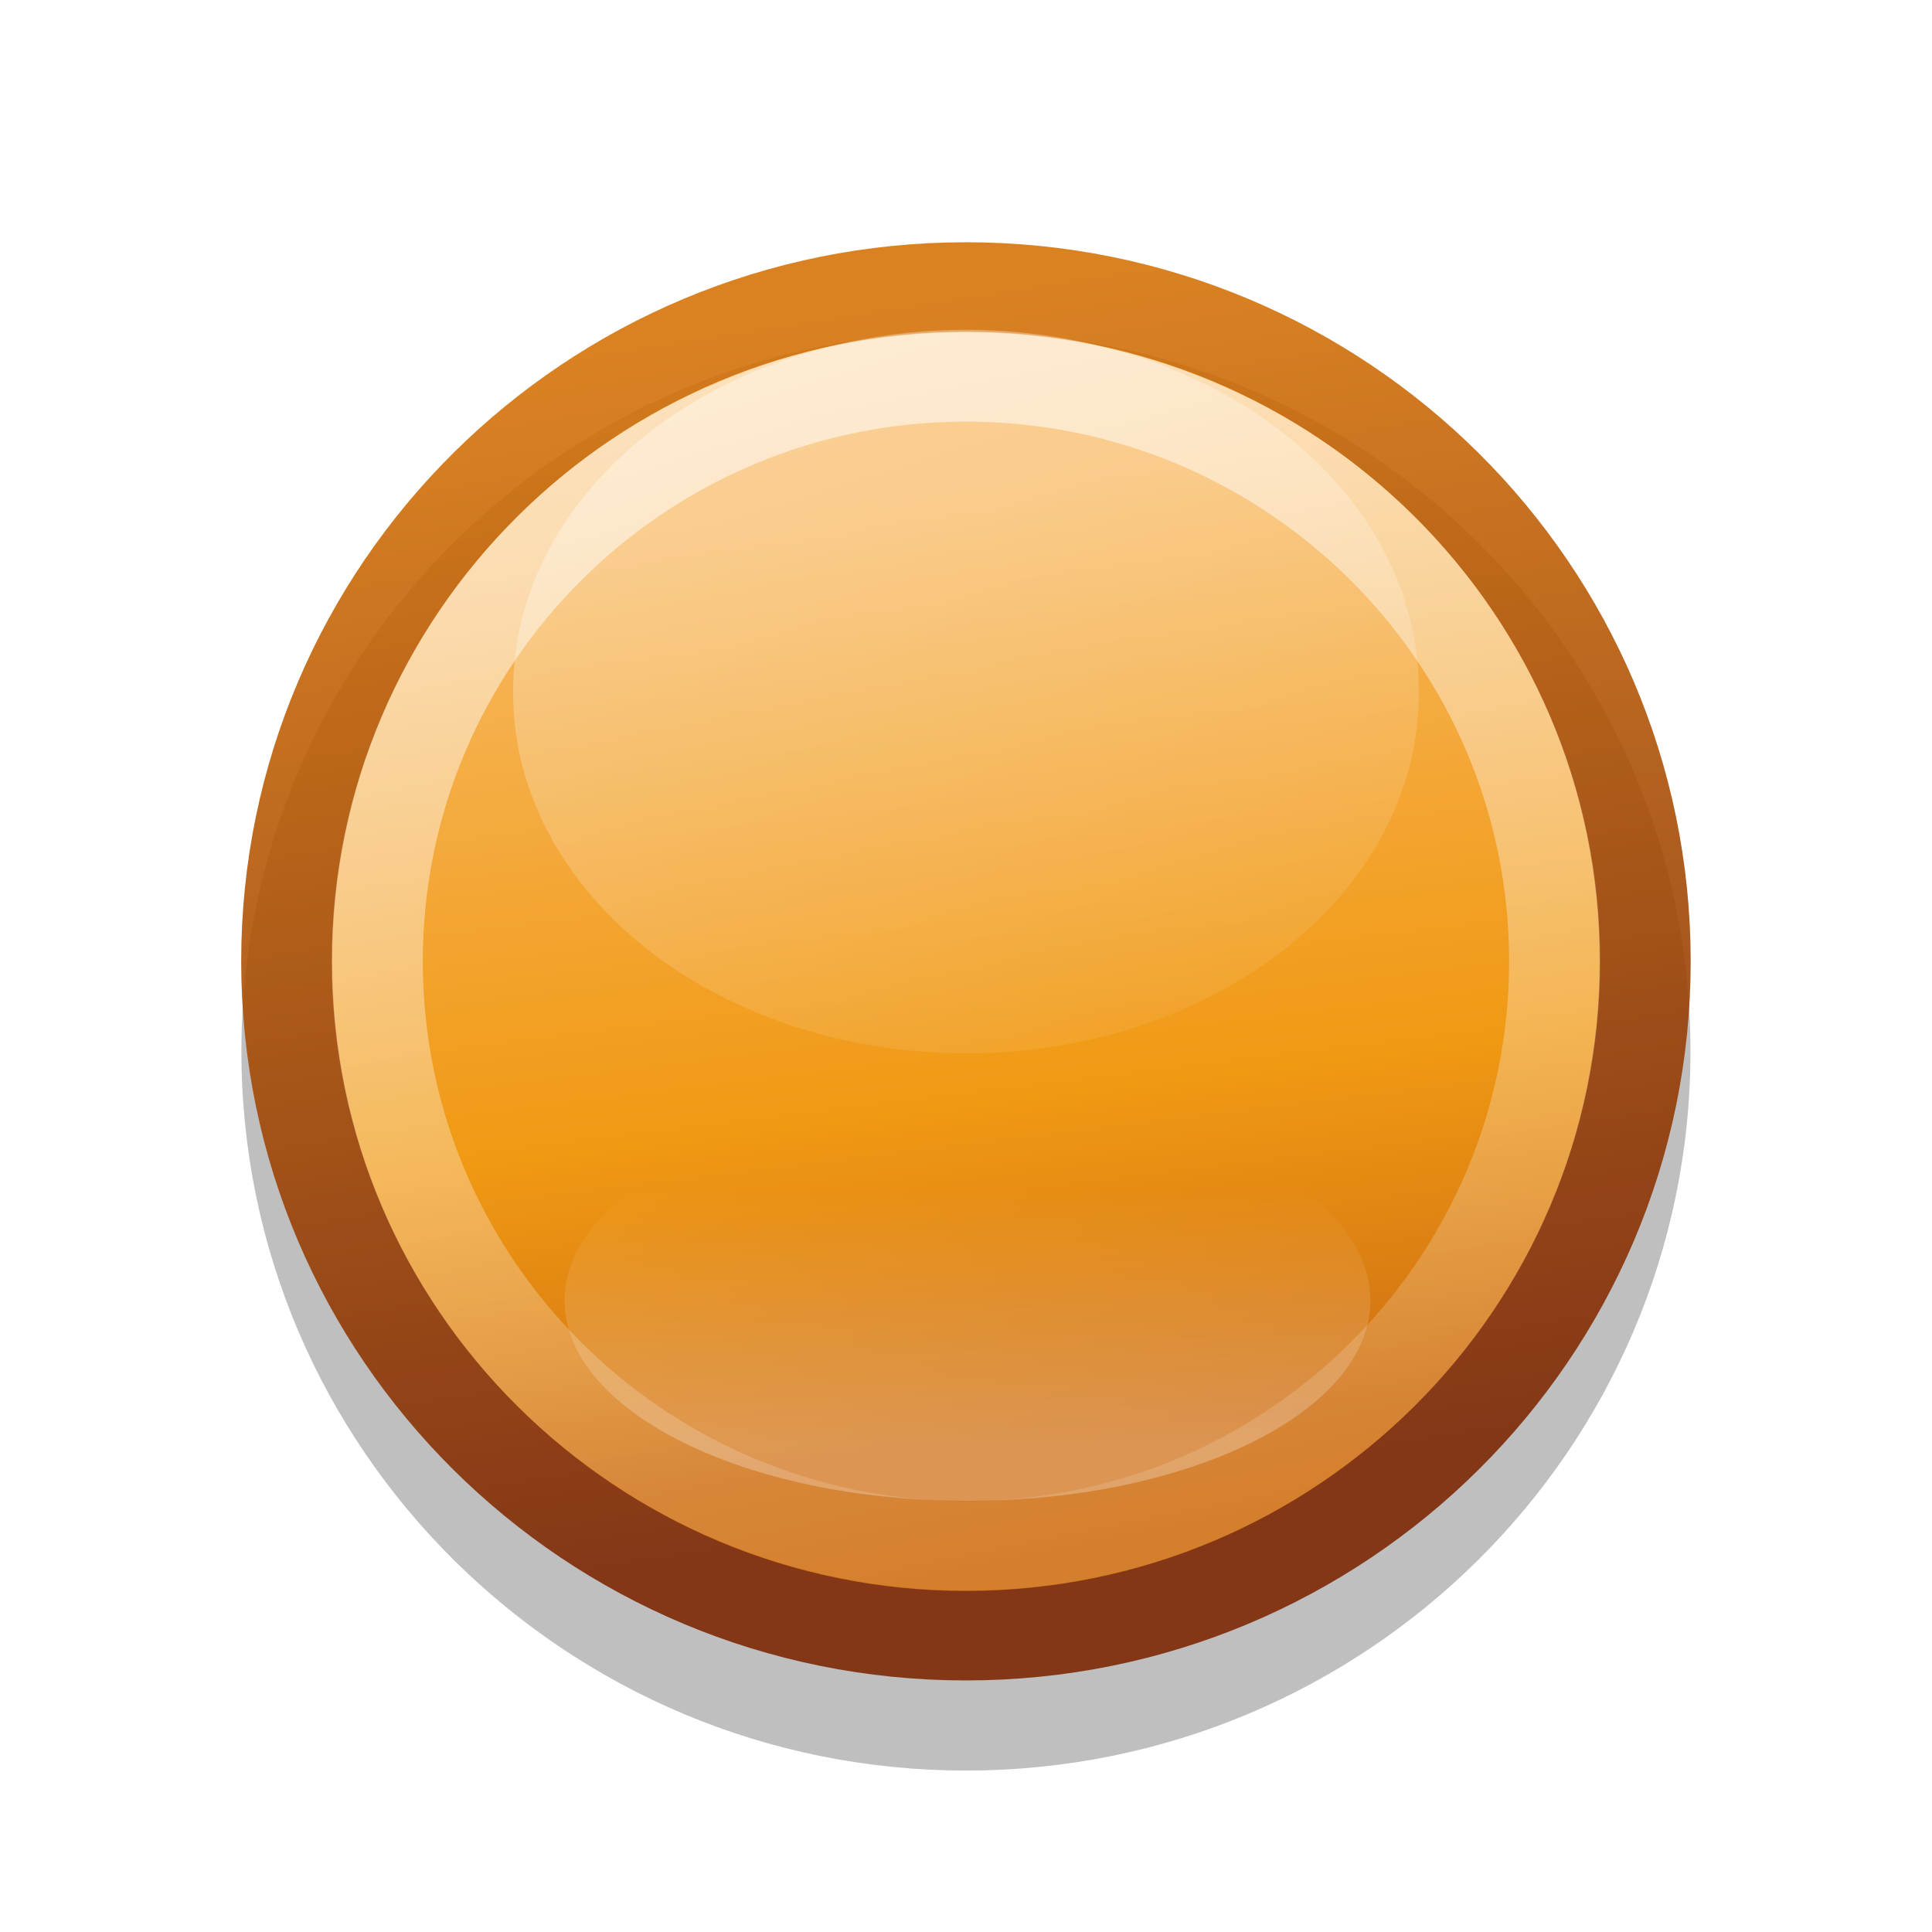
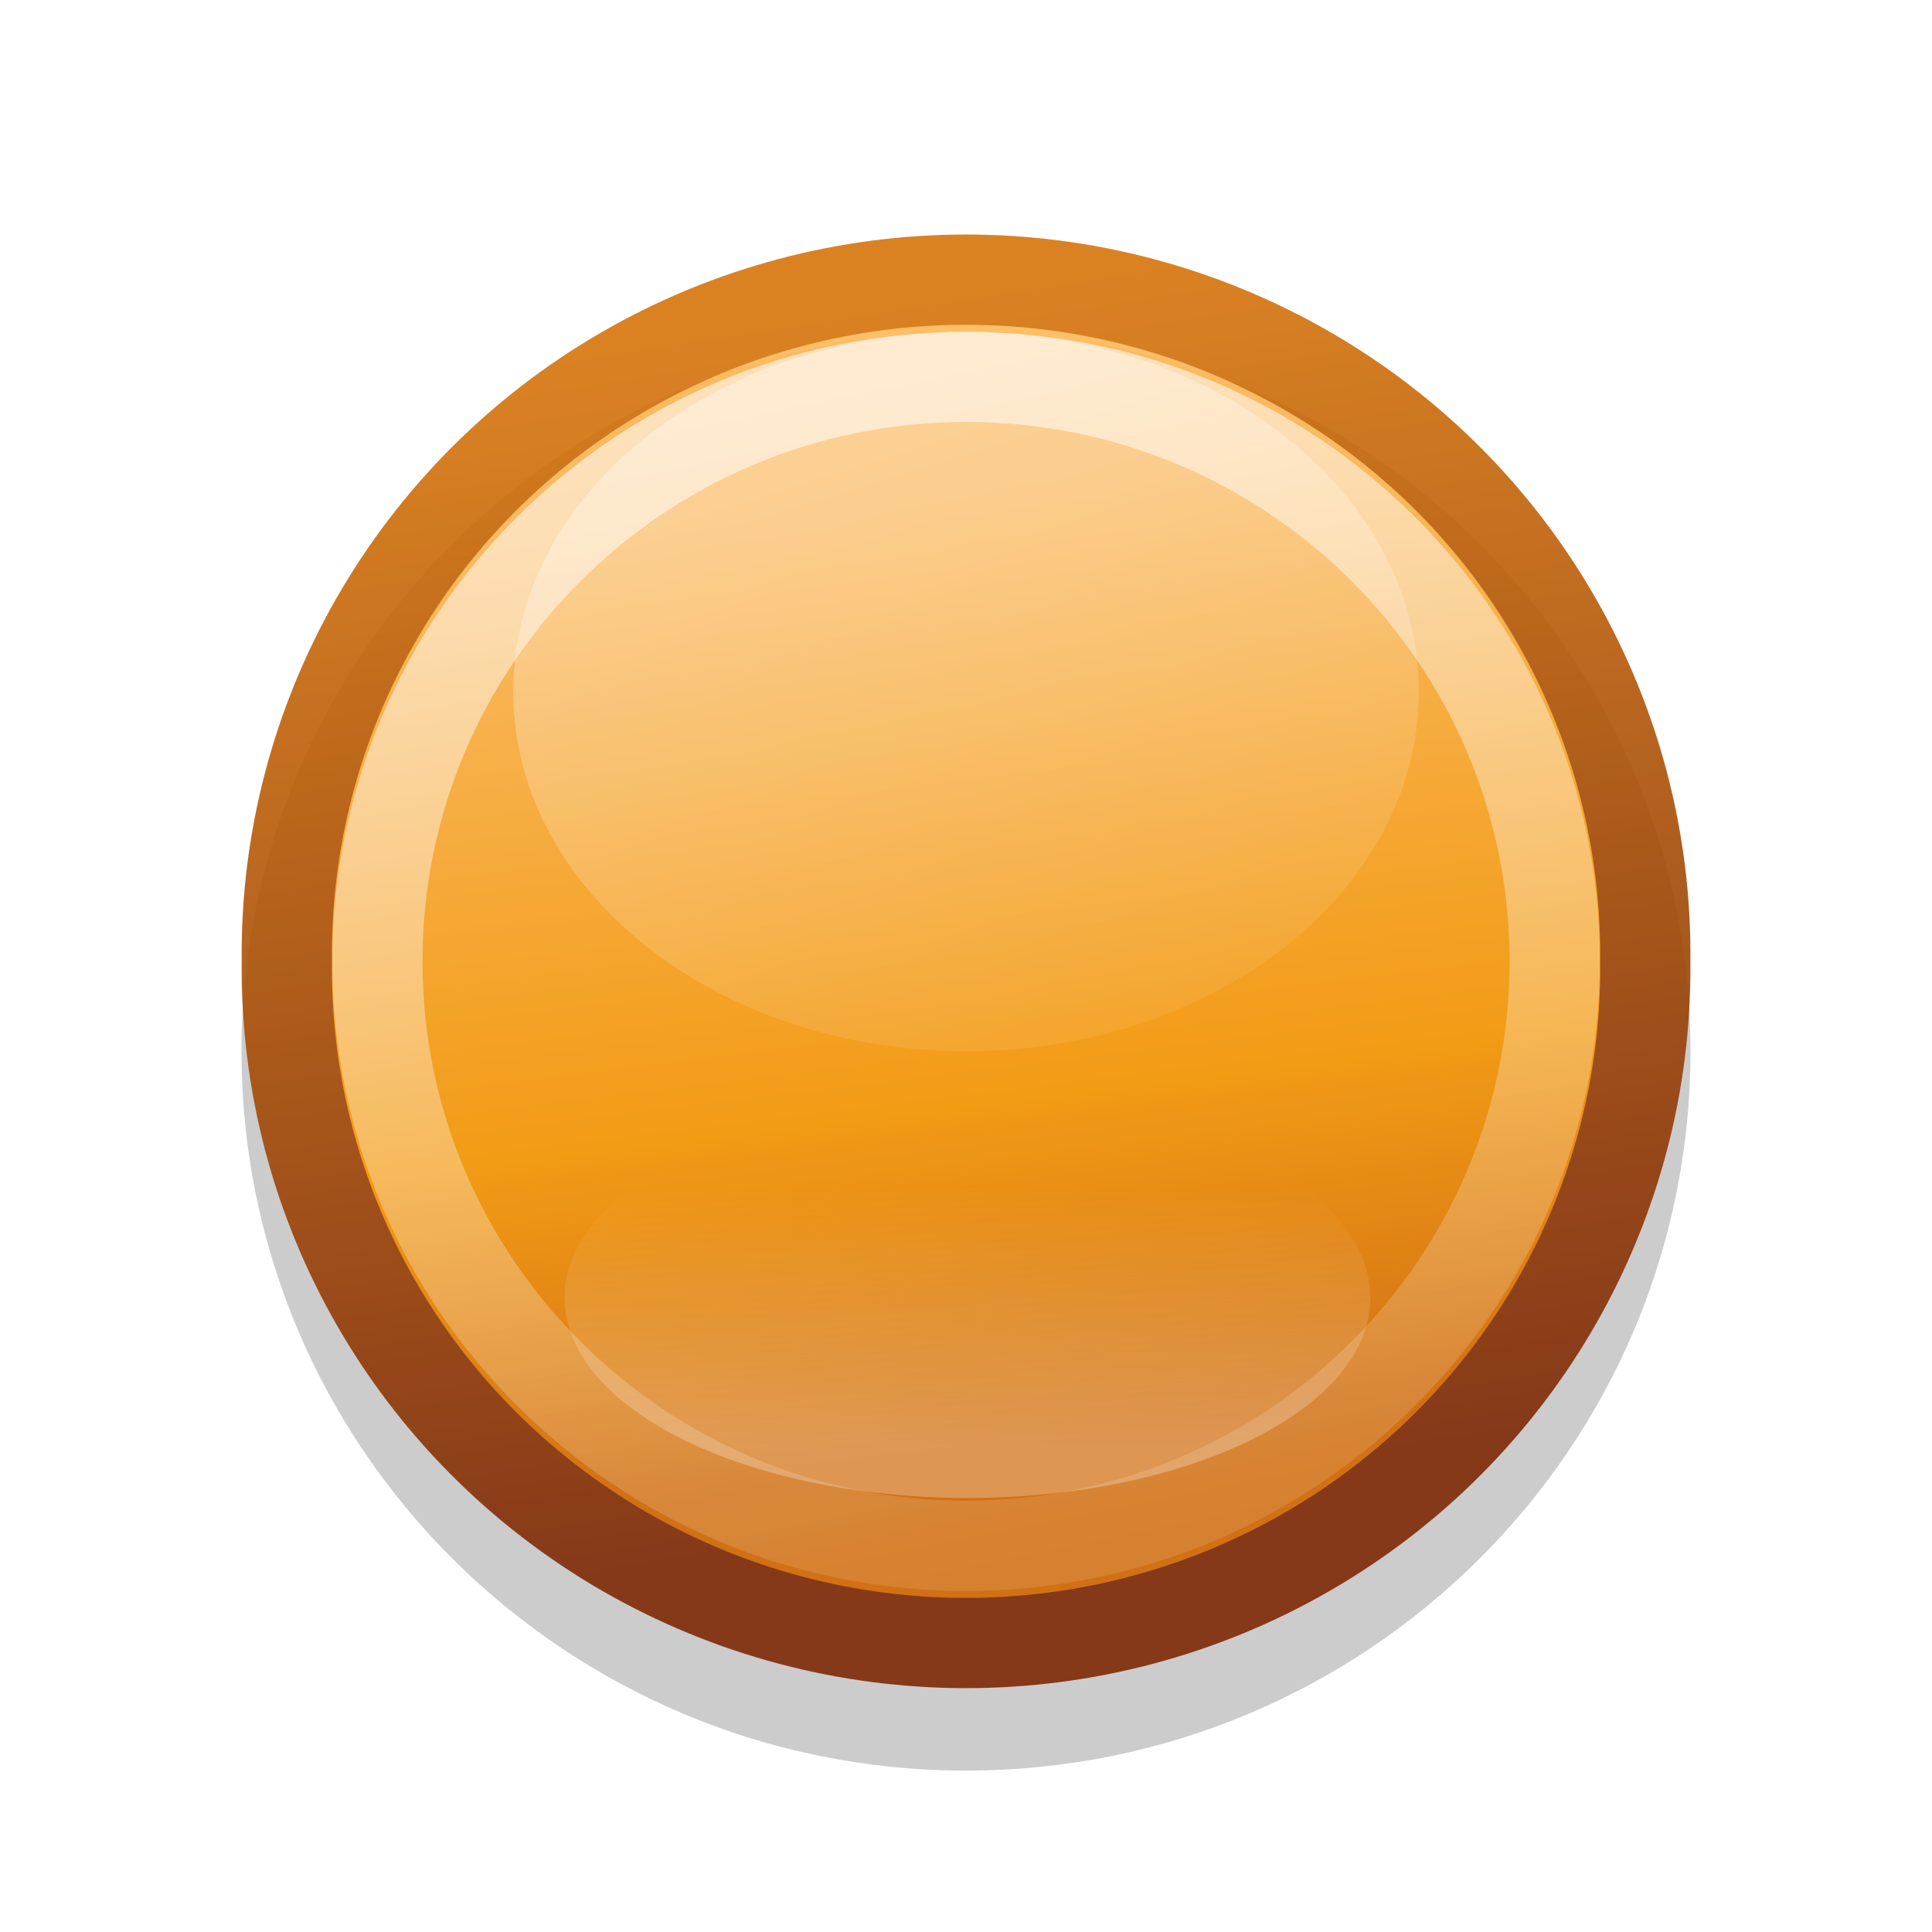
- <svg xmlns="http://www.w3.org/2000/svg" xmlns:xlink="http://www.w3.org/1999/xlink" version="1.1" width="24" height="24" id="svg4645">
+ <svg xmlns="http://www.w3.org/2000/svg" xmlns:xlink="http://www.w3.org/1999/xlink" id="svg4645" height="24" width="24" version="1.1">
  <defs id="defs4647">
-     <linearGradient x1="307.339" y1="351.742" x2="308.142" y2="358.17" id="linearGradient7684-1-8-3" xlink:href="#linearGradient7189-4-8" gradientUnits="userSpaceOnUse" />
+     <linearGradient gradientTransform="matrix(1.871753,0,0,1.84031,-564.5625,-641.0825)" gradientUnits="userSpaceOnUse" xlink:href="#linearGradient7189-4-8" id="linearGradient7684-1-8-3" y2="358.17" x2="308.142" y1="351.742" x1="307.339" />
    <linearGradient id="linearGradient7189-4-8">
-       <stop id="stop7191-8-5" style="stop-color:#ffb856;stop-opacity:1" offset="0" />
-       <stop id="stop7197-2-5" style="stop-color:#f69500;stop-opacity:1" offset="0.638" />
-       <stop id="stop7193-8-0" style="stop-color:#d16600;stop-opacity:1" offset="1" />
+       <stop offset="0" style="stop-color:#ffb856;stop-opacity:1" id="stop7191-8-5" />
+       <stop offset="0.638" style="stop-color:#f69500;stop-opacity:1" id="stop7197-2-5" />
+       <stop offset="1" style="stop-color:#d16600;stop-opacity:1" id="stop7193-8-0" />
    </linearGradient>
-     <linearGradient x1="306.033" y1="350.643" x2="307.316" y2="358.731" id="linearGradient7205-2-9-5" xlink:href="#linearGradient7199-40-2" gradientUnits="userSpaceOnUse" />
+     <linearGradient gradientTransform="matrix(1.871753,0,0,1.84031,-564.5625,-641.0825)" gradientUnits="userSpaceOnUse" xlink:href="#linearGradient7199-40-2" id="linearGradient7205-2-9-5" y2="358.731" x2="307.316" y1="350.643" x1="306.033" />
    <linearGradient id="linearGradient7199-40-2">
-       <stop id="stop7201-1-6" style="stop-color:#d67409;stop-opacity:1" offset="0" />
-       <stop id="stop7203-06-4" style="stop-color:#7d2804;stop-opacity:1" offset="1" />
+       <stop offset="0" style="stop-color:#d67409;stop-opacity:1" id="stop7201-1-6" />
+       <stop offset="1" style="stop-color:#7d2804;stop-opacity:1" id="stop7203-06-4" />
    </linearGradient>
-     <linearGradient x1="307.747" y1="359.656" x2="305.884" y2="350.618" id="linearGradient7270-4-4-2" xlink:href="#linearGradient7264-6-9-8" gradientUnits="userSpaceOnUse" />
+     <linearGradient gradientTransform="matrix(1.622186,0,0,1.594935,-487.6875,-554.0126)" gradientUnits="userSpaceOnUse" xlink:href="#linearGradient7264-6-9-8" id="linearGradient7270-4-4-2" y2="350.618" x2="305.884" y1="359.656" x1="307.747" />
    <linearGradient id="linearGradient7264-6-9-8">
-       <stop id="stop7266-0-9-4" style="stop-color:#ffffff;stop-opacity:0.125" offset="0" />
-       <stop id="stop7268-7-4-1" style="stop-color:#ffffff;stop-opacity:0.626" offset="1" />
+       <stop offset="0" style="stop-color:#ffffff;stop-opacity:0.125" id="stop7266-0-9-4" />
+       <stop offset="1" style="stop-color:#ffffff;stop-opacity:0.626" id="stop7268-7-4-1" />
    </linearGradient>
-     <linearGradient x1="151.122" y1="181.934" x2="158.487" y2="216.422" id="linearGradient4050-5" xlink:href="#linearGradient6339-0-4-0-3-4-3-9-5" gradientUnits="userSpaceOnUse" />
+     <linearGradient gradientTransform="matrix(0.1963444,0,0,0.2868065,-18.72656,-48.02485)" gradientUnits="userSpaceOnUse" xlink:href="#linearGradient6339-0-4-0-3-4-3-9-5" id="linearGradient4050-5" y2="216.422" x2="158.487" y1="181.934" x1="151.122" />
    <linearGradient id="linearGradient6339-0-4-0-3-4-3-9-5">
-       <stop id="stop6341-1-8-2-7-5-7-3-0" style="stop-color:#ffffff;stop-opacity:0.348" offset="0" />
-       <stop id="stop6343-8-2-3-13-2-90-5-5" style="stop-color:#ffffff;stop-opacity:0.053" offset="1" />
+       <stop offset="0" style="stop-color:#ffffff;stop-opacity:0.348" id="stop6341-1-8-2-7-5-7-3-0" />
+       <stop offset="1" style="stop-color:#ffffff;stop-opacity:0.053" id="stop6343-8-2-3-13-2-90-5-5" />
    </linearGradient>
    <linearGradient id="linearGradient4196-6-7-2">
-       <stop id="stop4198-4-8-3" style="stop-color:#ffffff;stop-opacity:1" offset="0" />
-       <stop id="stop4200-9-2-8" style="stop-color:#ffffff;stop-opacity:0" offset="1" />
+       <stop offset="0" style="stop-color:#ffffff;stop-opacity:1" id="stop4198-4-8-3" />
+       <stop offset="1" style="stop-color:#ffffff;stop-opacity:0" id="stop4200-9-2-8" />
    </linearGradient>
-     <linearGradient x1="148.625" y1="257.956" x2="148.625" y2="211.637" id="linearGradient6523" xlink:href="#linearGradient4196-6-7-2" gradientUnits="userSpaceOnUse" />
+     <linearGradient gradientTransform="matrix(0.1390149,0,0,0.0691243,-6.331276,0.1185221)" gradientUnits="userSpaceOnUse" xlink:href="#linearGradient4196-6-7-2" id="linearGradient6523" y2="211.637" x2="148.625" y1="257.956" x1="148.625" />
  </defs>
-   <g transform="matrix(1.125,0,0,1.116946,1.875003,4.123549)" id="layer1">
-     <g transform="matrix(1.666494,0,0,1.666932,-504.2804,-583.0943)" id="g7325-7-3" style="display:inline;enable-background:new">
-       <path d="m 312.541,354.845 a 4.508,4.552 0 1 1 -9.016,0 4.508,4.552 0 1 1 9.016,0 z" transform="matrix(1.06493,0,0,1.054313,-20.03381,-19.51774)" id="path7187-0-4-1" style="opacity:0.25;fill:#000000;fill-opacity:1;stroke:none;display:inline;enable-background:new" />
-       <path d="m 312.541,354.845 a 4.508,4.552 0 1 1 -9.016,0 4.508,4.552 0 1 1 9.016,0 z" transform="matrix(0.9983717,0,0,0.9884187,0.4682926,3.264764)" id="path7187-0-1" style="opacity:0.897;fill:url(#linearGradient7684-1-8-3);fill-opacity:1;stroke:url(#linearGradient7205-2-9-5);stroke-width:0.604" />
-       <path d="m 312.541,354.845 a 4.508,4.552 0 1 1 -9.016,0 4.508,4.552 0 1 1 9.016,0 z" transform="matrix(0.8652554,0,0,0.8566295,41.47256,50.02948)" id="path7187-4-8-8" style="opacity:0.897;fill:none;stroke:url(#linearGradient7270-4-4-2);stroke-width:0.697;stroke-opacity:1;display:inline;enable-background:new" />
-       <path d="m 185.142,197.402 a 28.649,15.578 0 1 1 -57.297,0 28.649,15.578 0 1 1 57.297,0 z" transform="matrix(0.1047278,0,0,0.1540419,291.6109,321.7923)" id="path6917-4-4-7-1-9-1-3" style="fill:url(#linearGradient4050-5);fill-opacity:1;stroke:none;display:inline;enable-background:new" />
-       <path d="m 168,232 a 36,36 0 1 1 -72,0 36,36 0 1 1 72,0 z" transform="matrix(0.07414895,0,0,0.03712622,298.2224,347.6498)" id="path6837-88-7" style="opacity:0.266;color:#000000;fill:url(#linearGradient6523);fill-opacity:1;fill-rule:evenodd;stroke:none;stroke-width:1;marker:none;visibility:visible;display:inline;overflow:visible;enable-background:accumulate" />
-     </g>
-   </g>
+   <path style="display:inline;opacity:0.2;fill:#000000;fill-opacity:1;stroke:none;enable-background:new" id="path7187-0-4-1" d="m 21,13.059 a 9,8.936 0 1 1 -18,0 9,8.936 0 1 1 18,0 z" />
+   <path style="opacity:0.897;fill:url(#linearGradient7684-1-8-3);fill-opacity:1;stroke:url(#linearGradient7205-2-9-5);stroke-width:1.121" id="path7187-0-1" d="m 20.438,11.942 a 8.438,8.377 0 1 1 -16.875,0 8.438,8.377 0 1 1 16.875,0 z" />
+   <path style="display:inline;opacity:0.897;fill:none;stroke:url(#linearGradient7270-4-4-2);stroke-width:1.121;stroke-opacity:1;enable-background:new" id="path7187-4-8-8" d="m 19.313,11.942 a 7.312,7.26 0 1 1 -14.625,0 7.312,7.26 0 1 1 14.625,0 z" />
+   <path style="display:inline;fill:url(#linearGradient4050-5);fill-opacity:1;stroke:none;enable-background:new" id="path6917-4-4-7-1-9-1-3" d="m 17.625,8.591 a 5.625,4.468 0 0 1 -11.25,0 5.625,4.468 0 1 1 11.25,0 z" />
+   <path style="color:#000000;display:inline;overflow:visible;visibility:visible;opacity:0.266;fill:url(#linearGradient6523);fill-opacity:1;fill-rule:evenodd;stroke:none;stroke-width:1;marker:none;enable-background:accumulate" id="path6837-88-7" d="m 17.023,16.155 a 5.005,2.488 0 0 1 -10.009,0 5.005,2.488 0 1 1 10.009,0 z" />
</svg>
